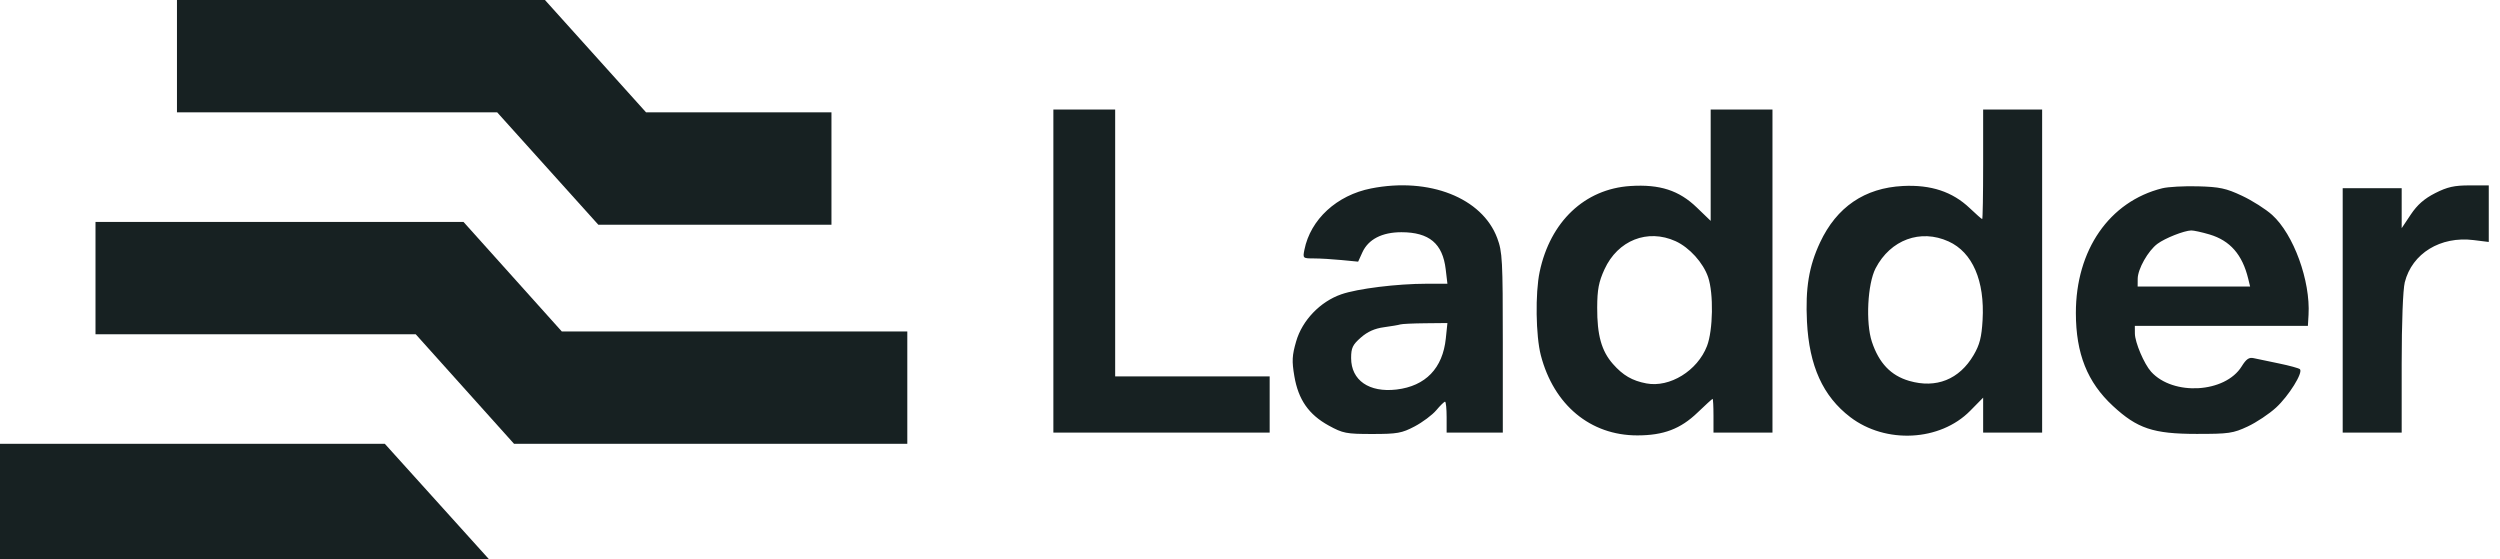
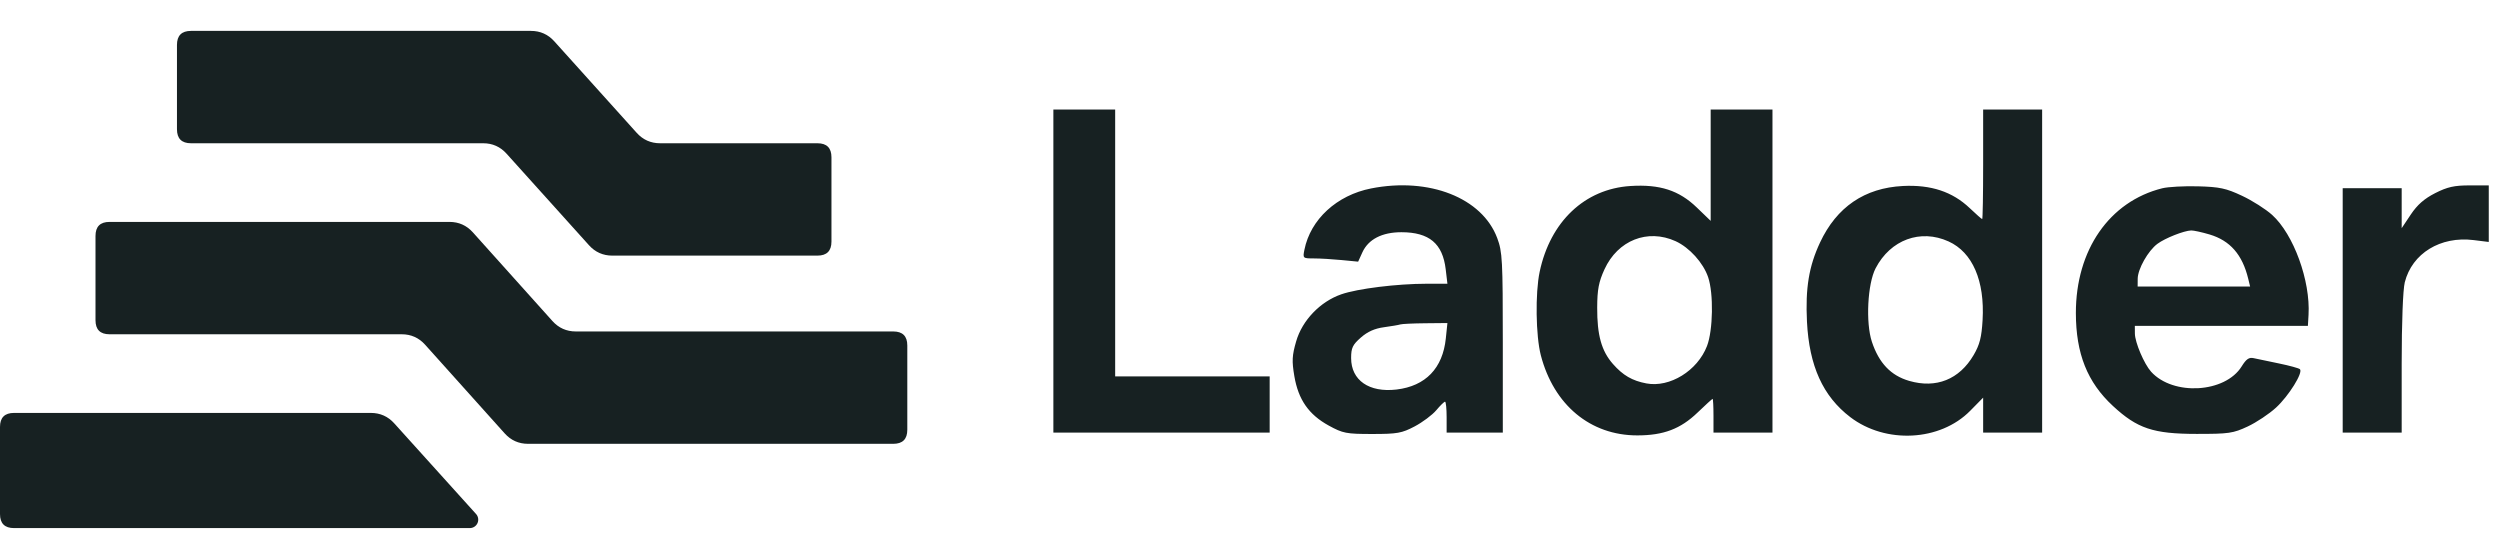
<svg xmlns="http://www.w3.org/2000/svg" width="890" height="199" viewBox="0 0 890 199" role="img" aria-label="Ladder">
-   <path fill="#172122" fill-rule="evenodd" d="M63 0H194L230 40H296V80H213L177 40H63ZM34 79H165L200 118H323V158H183L148 119H34ZM0 158H137L174 199H0Z" />
+   <path fill="#172122" fill-rule="evenodd" transform="translate(0 11)" d="M68 0L189 0Q194 0 197.34 3.72L226.66 36.28Q230 40 235 40L291 40Q296 40 296 45L296 75Q296 80 291 80L218 80Q213 80 209.66 76.28L180.34 43.72Q177 40 172 40L68 40Q63 40 63 35L63 5Q63 0 68 0ZM39 68L160 68Q165 68 168.34 71.72L196.66 103.28Q200 107 205 107L318 107Q323 107 323 112L323 142Q323 147 318 147L188 147Q183 147 179.66 143.28L151.34 111.72Q148 108 143 108L39 108Q34 108 34 103L34 73Q34 68 39 68ZM5 136L132 136Q137 136 140.35 139.71L169.48 171.99A3 3 0 0 1 167.25 177L5 177Q0 177 0 172L0 141Q0 136 5 136Z" />
  <path fill="#172122" fill-rule="evenodd" transform="translate(373 38)" d="M2.00 58.50L2.00 116.00 40.50 116.00L79.00 116.00 79.00 106.00L79.00 96.00 51.50 96.00L24.00 96.00 24.00 48.50L24.00 1.00 13.00 1.00L2.00 1.00 2.00 58.50ZM236.00 20.82L236.00 40.63 231.05 35.86C224.72 29.76 217.88 27.55 207.40 28.22C191.16 29.27 178.88 40.89 175.11 58.80C173.52 66.36 173.74 81.57 175.53 88.47C180.14 106.17 193.17 117.00 209.86 117.00C219.22 117.00 225.28 114.70 231.35 108.85C234.12 106.18 236.52 104.00 236.69 104.00C236.86 104.00 237.00 106.70 237.00 110.00L237.00 116.00 247.50 116.00L258.00 116.00 258.00 58.50L258.00 1.00 247.00 1.00L236.00 1.00 236.00 20.82ZM223.51 47.86C228.42 50.10 233.35 55.54 235.09 60.66C237.07 66.46 236.85 79.59 234.69 85.19C231.30 93.98 221.45 100.06 213.13 98.50C208.06 97.55 204.76 95.62 201.19 91.56C197.12 86.93 195.56 81.31 195.60 71.48C195.63 65.06 196.15 62.36 198.19 57.89C202.93 47.54 213.54 43.34 223.51 47.86ZM333.00 20.50C333.00 31.22 332.85 40.00 332.66 40.00C332.48 40.00 330.48 38.24 328.22 36.09C322.08 30.25 314.41 27.71 304.46 28.21C290.81 28.90 280.85 35.69 274.93 48.34C270.97 56.79 269.69 64.59 270.28 76.50C271.07 92.28 275.96 103.06 285.69 110.49C298.30 120.12 317.68 119.10 328.37 108.26L333.00 103.56 333.00 109.78L333.00 116.00 343.50 116.00L354.00 116.00 354.00 58.50L354.00 1.00 343.50 1.00L333.00 1.00 333.00 20.50ZM320.69 47.95C329.22 51.82 333.61 61.96 332.80 75.96C332.44 82.09 331.77 84.72 329.62 88.39C324.52 97.09 316.28 100.39 306.65 97.59C300.14 95.69 295.91 91.26 293.39 83.67C291.14 76.88 291.84 63.04 294.72 57.50C300.01 47.34 310.69 43.41 320.69 47.95ZM115.13 29.08C102.91 31.48 93.53 40.10 91.37 50.92C90.76 53.95 90.82 54.00 94.73 54.00C96.92 54.00 101.36 54.26 104.60 54.58L110.50 55.15 112.00 51.85C114.12 47.19 119.00 44.67 125.88 44.67C135.80 44.68 140.58 48.68 141.67 57.87L142.28 63.00 134.89 63.01C124.30 63.02 110.31 64.75 104.51 66.77C97.00 69.37 90.60 76.04 88.44 83.50C86.97 88.56 86.87 90.51 87.79 95.94C89.21 104.28 92.91 109.59 100.03 113.50C105.08 116.27 106.27 116.50 115.50 116.50C124.43 116.50 126.05 116.21 130.62 113.80C133.44 112.31 136.89 109.73 138.31 108.05C139.72 106.37 141.12 105.00 141.44 105.00C141.75 105.00 142.00 107.47 142.00 110.50L142.00 116.00 152.00 116.00L162.00 116.00 162.00 84.04C162.00 54.56 161.85 51.66 160.01 46.75C154.65 32.43 135.81 25.01 115.13 29.08ZM141.71 82.48C140.62 93.10 134.50 99.44 124.18 100.67C114.40 101.82 108.00 97.39 108.00 89.47C108.00 85.86 108.53 84.74 111.46 82.17C113.83 80.08 116.41 78.93 119.71 78.49C122.34 78.13 124.95 77.69 125.50 77.50C126.05 77.31 130.05 77.12 134.39 77.08L142.28 77.00 141.71 82.48ZM396.75 29.03C377.93 33.74 365.98 51.02 366.01 73.46C366.03 87.91 370.09 98.09 379.20 106.52C387.88 114.56 393.56 116.46 409.00 116.47C420.45 116.48 421.98 116.26 427.18 113.83C430.30 112.37 434.85 109.34 437.29 107.09C441.82 102.91 446.97 94.64 445.78 93.44C445.41 93.08 442.05 92.16 438.31 91.39C434.56 90.63 430.52 89.78 429.33 89.51C427.67 89.12 426.67 89.80 425.04 92.43C419.18 101.91 400.65 103.01 392.80 94.34C390.31 91.58 387.05 83.91 387.02 80.75L387.00 78.00 417.80 78.00L448.61 78.00 448.84 74.10C449.55 61.97 443.53 45.42 435.88 38.51C433.61 36.46 428.77 33.38 425.12 31.68C419.48 29.03 417.18 28.54 409.50 28.33C404.55 28.20 398.81 28.51 396.75 29.03ZM413.60 45.47C420.93 47.65 425.29 52.65 427.37 61.25L428.04 64.00 408.02 64.00L388.00 64.00 388.02 61.25C388.04 57.78 391.71 51.27 395.06 48.79C397.80 46.76 404.49 44.12 407.07 44.04C407.93 44.02 410.87 44.66 413.60 45.47ZM493.93 30.75C490.07 32.71 487.56 34.90 485.25 38.36L482.00 43.23 482.00 36.11L482.00 29.00 471.50 29.00L461.00 29.00 461.00 72.50L461.00 116.00 471.50 116.00L482.00 116.00 482.00 91.44C482.00 76.84 482.45 65.11 483.10 62.50C485.70 52.20 495.81 46.00 507.61 47.47L513.00 48.14 513.00 38.07L513.00 28.00 506.18 28.00C500.72 28.00 498.27 28.55 493.93 30.75Z" />
</svg>
